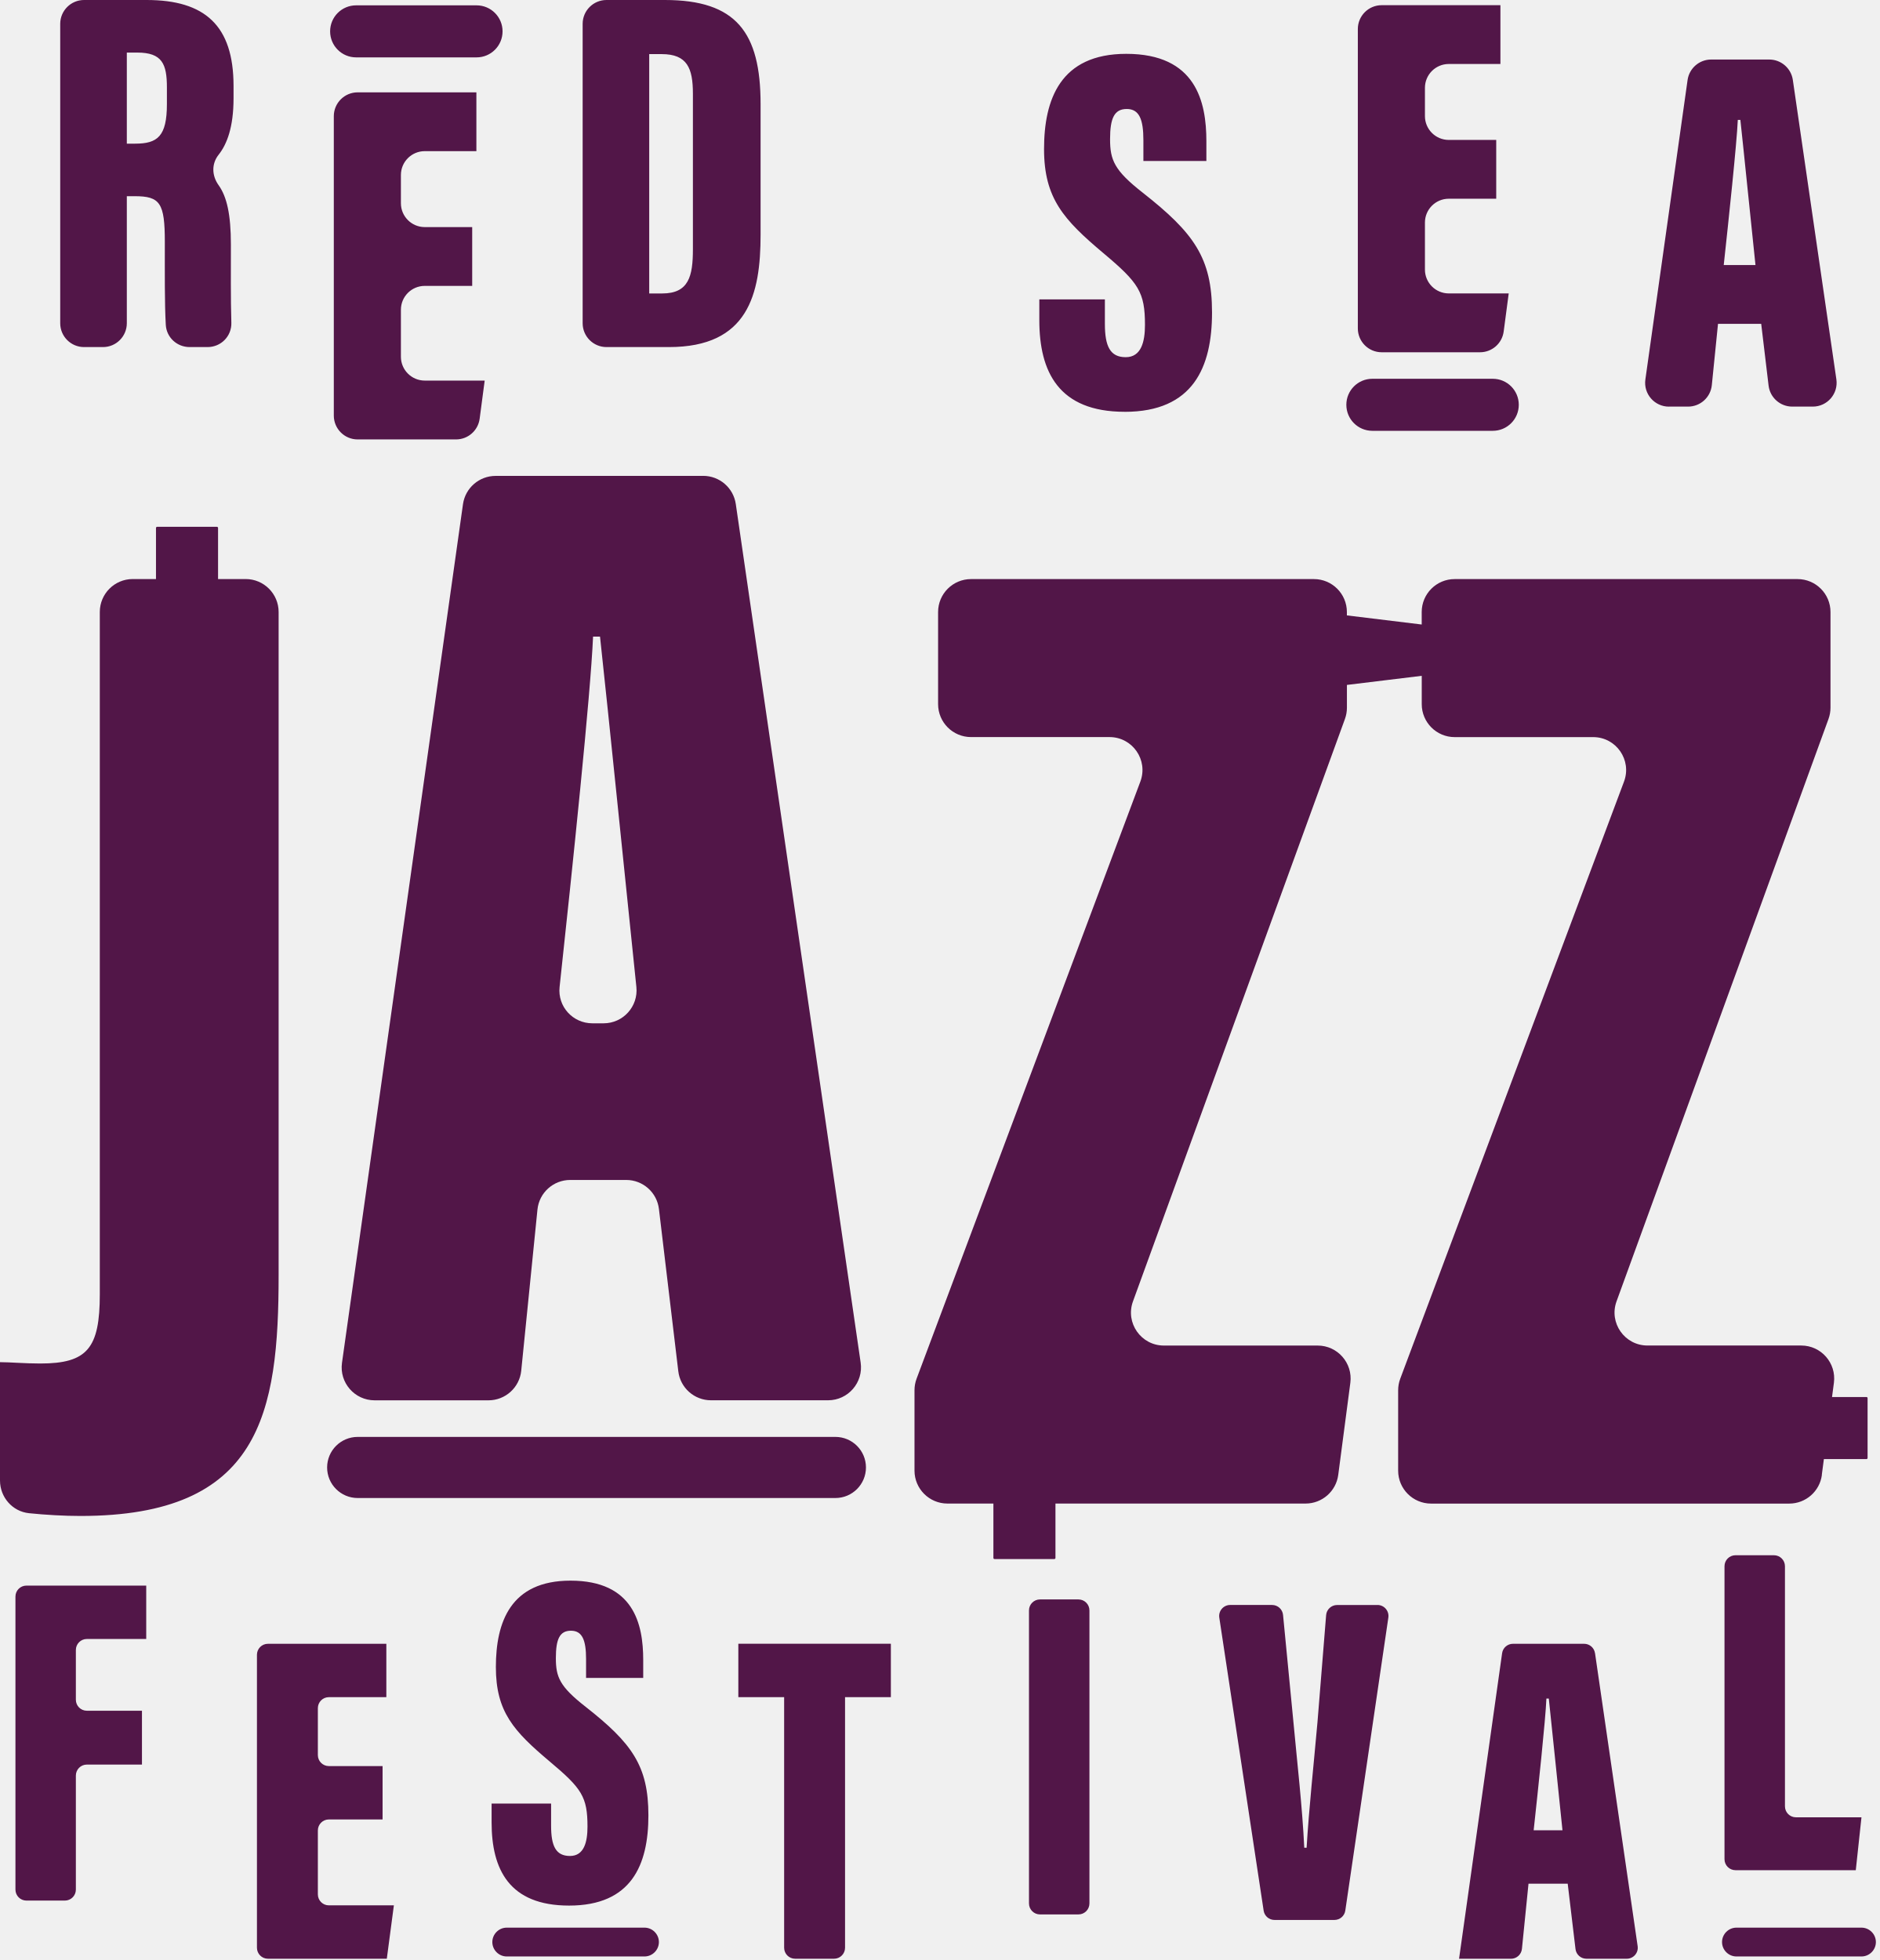
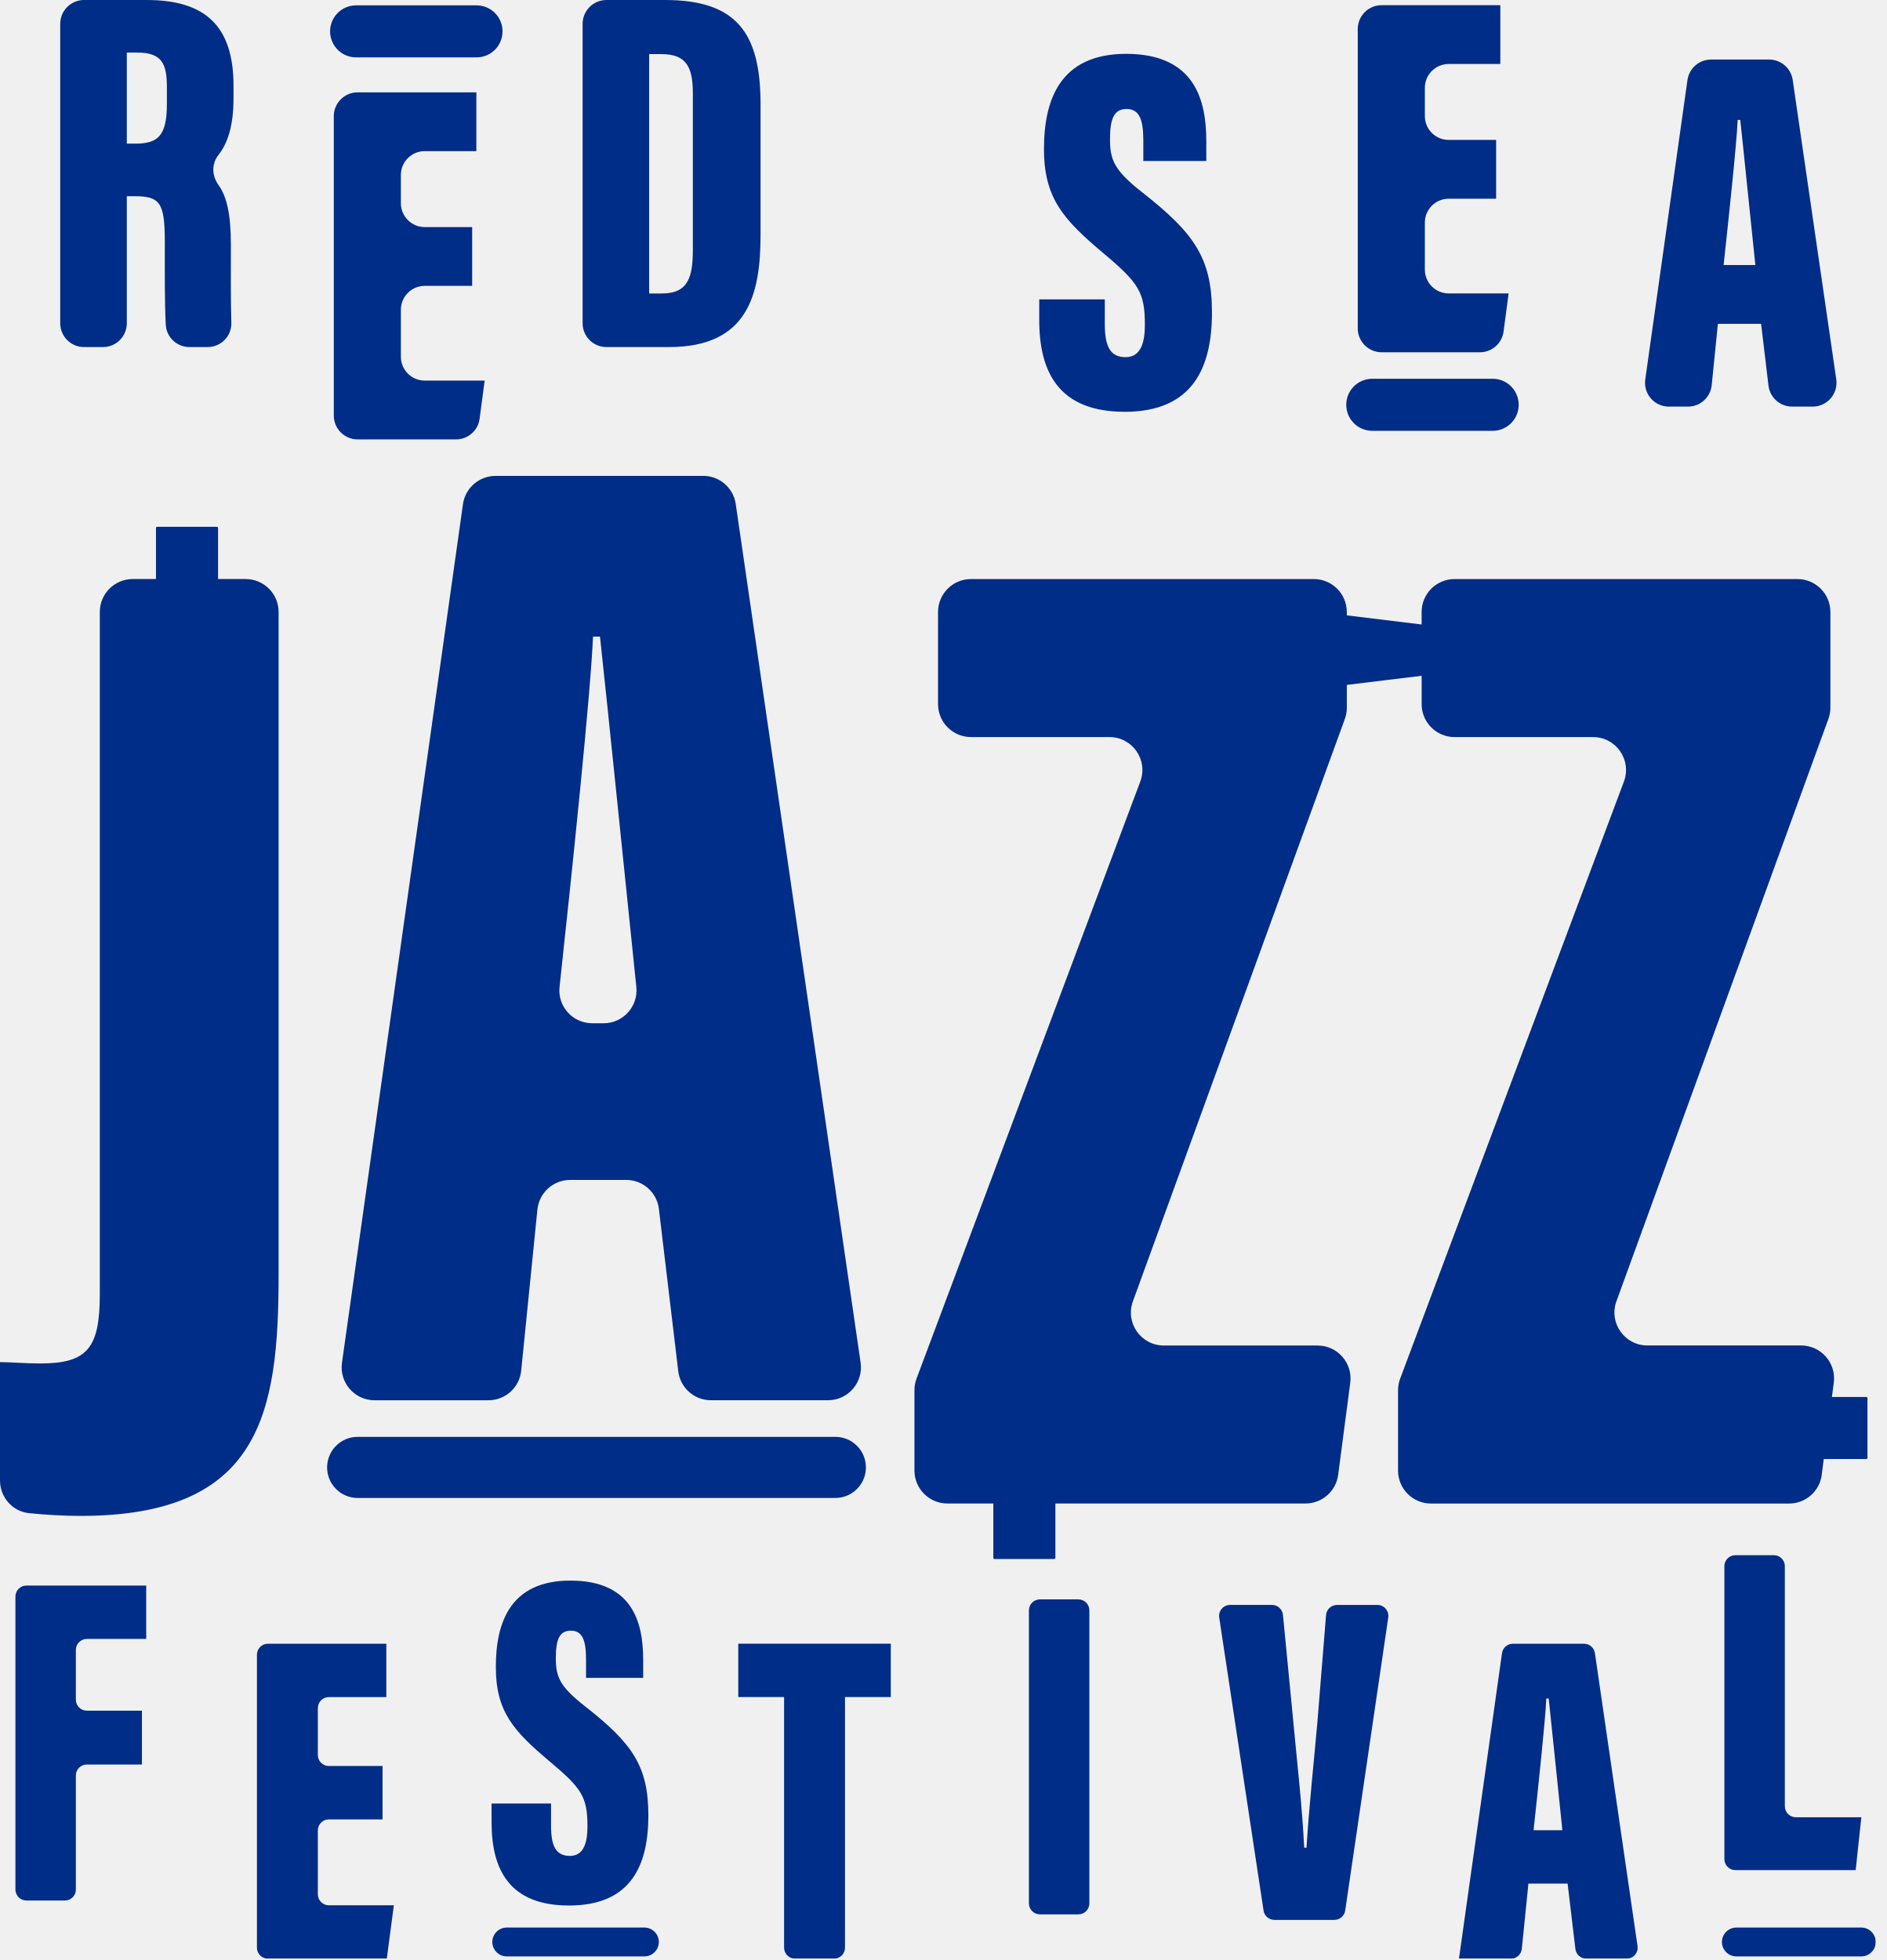
- <svg xmlns="http://www.w3.org/2000/svg" width="489" height="510" viewBox="0 0 489 510" fill="none">
-   <g clip-path="url(#clip0_360_1921)">
-     <path d="M412.2 427.72C413.62 427.72 414.83 428.76 415.03 430.17H415.04L426.13 506.4C426.38 508.12 425.05 509.67 423.3 509.67H412.8C411.35 509.67 410.13 508.59 409.96 507.15L407.93 490.14H397.73L396.02 507.1C395.87 508.57 394.64 509.68 393.17 509.68H379.66L390.86 430.18C391.051 428.77 392.261 427.72 393.69 427.72H412.2ZM100.53 441.61H85.57C83.99 441.61 82.71 442.89 82.71 444.47V456.68C82.71 458.26 83.99 459.54 85.57 459.54H99.55V473.43H85.57C83.99 473.43 82.71 474.71 82.71 476.29V492.92C82.71 494.5 83.99 495.78 85.57 495.78H102.49L100.65 509.67H69.72C68.14 509.67 66.86 508.389 66.86 506.81V430.58C66.86 429 68.14 427.72 69.72 427.72H100.53V441.61ZM231.81 441.6H219.89V506.81C219.89 508.389 218.61 509.67 217.03 509.67H206.9C205.32 509.67 204.04 508.39 204.04 506.81V441.6H192.12V427.71H231.81V441.6ZM167.7 501.58C169.76 501.58 171.45 503.27 171.45 505.33C171.45 507.39 169.76 509.08 167.7 509.08H131.86C129.8 509.08 128.11 507.39 128.11 505.33C128.11 503.27 129.8 501.58 131.86 501.58H167.7ZM484.37 501.58C486.43 501.58 488.12 503.27 488.12 505.33C488.12 507.39 486.43 509.08 484.37 509.08H451.84C449.78 509.08 448.09 507.39 448.09 505.33C448.09 503.27 449.78 501.58 451.84 501.58H484.37ZM331.01 417.62C332.48 417.62 333.72 418.74 333.86 420.21L336.55 447.98C337.53 458.55 338.89 470.35 339.38 480.79H339.99C340.61 470.46 341.84 459.16 342.82 448.1L345.07 420.26C345.19 418.78 346.43 417.63 347.92 417.63H358.43V417.62C360.17 417.62 361.51 419.17 361.26 420.9L350.06 497.13C349.86 498.54 348.65 499.58 347.23 499.58H331.64C330.22 499.58 329.02 498.55 328.81 497.15L317.27 420.91C317.01 419.18 318.35 417.62 320.1 417.62H331.01ZM280.62 416.18C282.2 416.18 283.48 417.461 283.48 419.04V495.28C283.48 496.86 282.2 498.14 280.62 498.14H270.61C269.031 498.14 267.75 496.86 267.75 495.28V419.04C267.75 417.461 269.031 416.18 270.61 416.18H280.62ZM148.44 411.29C164.91 411.29 167.37 422.59 167.37 431.93V436.6H152.5V431.69C152.5 426.781 151.52 424.32 148.57 424.32C145.62 424.32 144.64 426.53 144.64 431.45C144.64 436.37 145.62 438.83 152.38 444.11C164.42 453.57 168.72 459.47 168.72 472.37C168.72 485.27 164.3 495.84 148.08 495.84C132.47 495.84 127.92 486.38 127.92 474.21V469.29H143.4V475.07C143.4 480.35 144.63 482.93 148.32 482.93C152.01 482.929 152.87 479.239 152.87 475.31C152.87 467.56 151.4 465.359 143.04 458.35C133.7 450.48 129.03 445.439 129.03 433.77C129.03 422.1 132.841 411.29 148.44 411.29ZM38.05 426.47H22.6C21.02 426.47 19.74 427.75 19.74 429.33V442.28C19.74 443.86 21.02 445.139 22.6 445.14H36.94V459.15H22.6C21.02 459.151 19.74 460.43 19.74 462.01V491.68C19.74 493.26 18.46 494.54 16.88 494.54H6.88C5.3 494.54 4.02 493.26 4.02 491.68V415.44C4.02 413.86 5.3 412.58 6.88 412.58H38.05V426.47ZM461.6 404.68C463.18 404.68 464.46 405.96 464.46 407.54V470.01C464.46 471.59 465.74 472.87 467.32 472.87H484.37L482.89 486.63H451.59C450.01 486.63 448.73 485.349 448.73 483.77V407.54C448.73 405.96 450.01 404.68 451.59 404.68H461.6ZM402.39 441.97C402.15 447.62 400.18 466.05 399.07 476.25H406.57C405.47 465.81 403.87 449.83 403.01 441.97H402.39ZM341.9 150.68C346.63 150.68 350.47 154.52 350.47 159.25V160.13L369.94 162.5V159.25C369.94 154.52 373.78 150.68 378.51 150.68H467.74C472.47 150.68 476.31 154.52 476.31 159.25V184.15C476.31 185.15 476.13 186.14 475.79 187.08L420.64 338.61C418.6 344.2 422.741 350.11 428.69 350.11H468.7C473.88 350.11 477.87 354.67 477.2 359.8L476.71 363.51H485.67C485.83 363.51 485.96 363.64 485.96 363.8V379.37C485.96 379.53 485.83 379.66 485.67 379.66H474.59L474.05 383.76L474.07 383.79C473.51 388.05 469.87 391.24 465.57 391.24H372.38C367.65 391.24 363.81 387.4 363.81 382.67V361.77C363.81 360.74 363.99 359.72 364.35 358.76L422.58 203.38C424.68 197.77 420.54 191.8 414.56 191.8H378.52C373.79 191.8 369.95 187.96 369.95 183.23V175.85L350.48 178.22V184.16C350.48 185.16 350.3 186.15 349.96 187.09L294.81 338.62C292.77 344.21 296.91 350.12 302.86 350.12H342.87C348.05 350.12 352.04 354.68 351.37 359.81L348.22 383.78C347.66 388.04 344.02 391.23 339.72 391.23H274.64V405.38C274.64 405.54 274.51 405.67 274.35 405.67H258.78C258.62 405.67 258.49 405.54 258.49 405.38V391.23H246.53C241.8 391.23 237.96 387.39 237.96 382.66V361.76C237.96 360.73 238.14 359.71 238.5 358.75L296.73 203.37C298.83 197.76 294.69 191.79 288.71 191.79H252.67C247.94 191.79 244.1 187.95 244.1 183.22V159.25C244.1 154.52 247.94 150.68 252.67 150.68H341.9ZM56.45 137.08C56.61 137.08 56.74 137.21 56.74 137.37V150.67H63.93C68.66 150.67 72.5 154.51 72.5 159.24V331.71C72.5 367.79 67.81 394.46 20.93 394.46C16.75 394.46 11.91 394.19 7.54 393.74C3.22 393.29 0 389.57 0 385.23V354.44C2.54 354.44 6.5 354.79 10.48 354.79C22.73 354.79 25.97 350.83 25.97 336.76V159.24C25.97 154.51 29.81 150.67 34.54 150.67H40.59V137.37C40.59 137.21 40.72 137.08 40.88 137.08H56.45ZM217.38 373.89C221.77 373.89 225.33 377.45 225.33 381.84C225.33 386.23 221.77 389.79 217.38 389.79H93.07C88.68 389.79 85.12 386.23 85.12 381.84C85.12 377.45 88.68 373.89 93.07 373.89H217.38ZM182.98 123.82C187.24 123.821 190.85 126.95 191.46 131.16L223.95 354.56C224.7 359.73 220.69 364.36 215.47 364.36H185.01C180.67 364.36 177.01 361.119 176.5 356.81L171.46 314.58C170.94 310.27 167.29 307.03 162.95 307.03H148.38C143.98 307.03 140.29 310.36 139.85 314.74L135.63 356.66C135.19 361.04 131.5 364.37 127.1 364.37H97.481C92.27 364.37 88.26 359.76 88.99 354.6L120.47 131.2C121.07 126.97 124.69 123.83 128.96 123.83H182.99L182.98 123.82ZM154.32 165.65C153.69 180.611 148.93 226.1 145.61 256.83C145.07 261.9 149.04 266.269 154.14 266.27H157.07C162.15 266.269 166.12 261.869 165.59 256.81C162.45 226.64 158.4 186.47 156.13 165.65H154.32ZM123.96 39.33H110.52C107.1 39.33 104.32 42.11 104.32 45.53V52.89C104.32 56.309 107.1 59.09 110.52 59.09H122.87V74.39H110.52C107.1 74.39 104.32 77.17 104.32 80.59V92.83C104.32 96.25 107.1 99.03 110.52 99.03H126.12L124.81 108.95C124.399 112.04 121.77 114.34 118.66 114.34H93.06C89.64 114.34 86.86 111.56 86.86 108.14V30.23C86.86 26.811 89.64 24.03 93.06 24.03H123.96V39.33ZM388.43 98.56C392.18 98.56 395.2 101.59 395.2 105.33C395.2 109.07 392.18 112.1 388.43 112.1H357.1C353.35 112.099 350.33 109.07 350.33 105.33C350.33 101.59 353.35 98.56 357.1 98.56H388.43ZM293.06 14.01C311.2 14.01 313.91 26.46 313.91 36.75V41.89H297.52V36.48C297.52 31.071 296.45 28.361 293.19 28.36C289.93 28.36 288.85 30.79 288.85 36.21C288.85 41.63 289.93 44.34 297.38 50.16C310.64 60.59 315.38 67.09 315.38 81.3C315.38 95.51 310.51 107.16 292.64 107.16L292.65 107.15C275.451 107.15 270.441 96.72 270.44 83.32V77.9H287.5V84.269C287.5 90.1 288.86 92.94 292.92 92.94C296.98 92.94 297.93 88.88 297.93 84.55C297.93 76.01 296.31 73.58 287.1 65.86C276.81 57.19 271.67 51.64 271.67 38.78C271.67 25.92 275.87 14.01 293.06 14.01ZM460.37 15.49C463.45 15.49 466.07 17.75 466.51 20.8L477.84 98.71C478.38 102.45 475.48 105.8 471.7 105.8H466.36C463.22 105.8 460.57 103.45 460.2 100.33L458.28 84.269H447.04L445.43 100.22C445.11 103.39 442.44 105.8 439.26 105.8H434.27L434.28 105.81C430.51 105.81 427.61 102.47 428.14 98.74L439.12 20.83C439.55 17.77 442.17 15.49 445.26 15.49H460.37ZM390.42 16.65H376.98C373.561 16.65 370.78 19.43 370.78 22.85V30.21C370.78 33.63 373.56 36.41 376.98 36.41H389.33V51.71H376.98C373.56 51.71 370.78 54.49 370.78 57.91V70.15C370.78 73.57 373.561 76.35 376.98 76.35H392.58L391.27 86.269C390.86 89.359 388.23 91.66 385.12 91.66H359.52C356.1 91.66 353.32 88.88 353.32 85.46V7.55C353.32 4.13 356.1 1.35 359.52 1.35H390.42V16.65ZM38.15 0C53.31 0 60.76 6.64 60.77 22.33V25.58C60.77 33.09 59.06 37.52 56.88 40.27C55 42.639 55.12 45.73 56.88 48.18C59.02 51.18 60.08 55.77 60.08 63.64C60.08 69.66 60.01 77.91 60.2 83.97C60.31 87.47 57.51 90.31 54.01 90.31H49.34C46.05 90.309 43.32 87.799 43.14 84.519C42.82 78.939 42.89 70.89 42.89 62.96C42.89 52.81 41.67 51.05 35.04 51.05H33V84.11C33 87.53 30.22 90.31 26.8 90.31H21.87C18.45 90.31 15.67 87.53 15.67 84.11V6.2C15.67 2.78 18.45 0 21.87 0H38.15ZM173 0C191.54 0 197.91 8.39 197.91 27.08V61.06C197.91 76.63 194.66 90.309 174.08 90.31H157.81C154.39 90.309 151.611 87.53 151.61 84.11V6.2C151.61 2.78 154.39 0 157.81 0H173ZM168.93 76.36H172.31C179.22 76.36 180.3 71.89 180.3 64.85V24.37C180.3 17.74 178.82 14.08 172.18 14.08H168.93V76.36ZM452.19 31.2C451.92 37.42 449.75 57.73 448.53 68.97H456.79C455.57 57.47 453.81 39.87 452.86 31.2H452.19ZM33 37.38H35.17C40.99 37.38 43.43 35.48 43.43 27.09V22.75C43.43 16.66 42.21 13.68 35.71 13.68H33V37.38ZM124 1.39C127.75 1.39 130.77 4.42 130.77 8.16C130.769 11.9 127.75 14.93 124 14.93H92.67C88.92 14.93 85.9 11.9 85.9 8.16C85.9 4.42 88.92 1.39 92.67 1.39H124Z" fill="#521648" />
+ <svg xmlns="http://www.w3.org/2000/svg" width="77" height="80" viewBox="0 0 77 80" fill="none">
+   <mask id="mask0_467_1651" style="mask-type:luminance" maskUnits="userSpaceOnUse" x="0" y="0" width="77" height="80">
+     <path d="M76.565 0H0V79.947H76.565V0Z" fill="white" />
+   </mask>
+   <g mask="url(#mask0_467_1651)">
+     <path d="M64.656 67.091C64.879 67.091 65.069 67.254 65.1 67.475H65.102L66.841 79.432C66.881 79.702 66.672 79.945 66.398 79.945H64.751C64.523 79.945 64.332 79.776 64.305 79.55L63.987 76.882H62.387L62.118 79.542C62.095 79.773 61.902 79.947 61.672 79.947H59.552L61.309 67.477C61.339 67.256 61.529 67.091 61.753 67.091H64.656ZM15.769 69.27H13.422C13.175 69.27 12.974 69.47 12.974 69.718V71.633C12.974 71.881 13.175 72.082 13.422 72.082H15.615V74.261H13.422C13.175 74.261 12.974 74.462 12.974 74.71V77.318C12.974 77.566 13.175 77.767 13.422 77.767H16.076L15.788 79.945H10.936C10.688 79.945 10.488 79.744 10.488 79.497V67.54C10.488 67.292 10.688 67.091 10.936 67.091H15.769V69.27ZM36.361 69.268H34.491V79.497C34.491 79.744 34.291 79.945 34.043 79.945H32.454C32.206 79.945 32.005 79.745 32.005 79.497V69.268H30.135V67.089H36.361V69.268ZM26.305 78.676C26.628 78.676 26.893 78.942 26.893 79.265C26.893 79.588 26.628 79.853 26.305 79.853H20.683C20.36 79.853 20.095 79.588 20.095 79.265C20.095 78.942 20.36 78.676 20.683 78.676H26.305ZM75.977 78.676C76.3 78.676 76.565 78.942 76.565 79.265C76.565 79.588 76.3 79.853 75.977 79.853H70.874C70.551 79.853 70.286 79.588 70.286 79.265C70.286 78.942 70.551 78.676 70.874 78.676H75.977ZM51.921 65.507C52.152 65.507 52.346 65.682 52.368 65.913L52.79 70.269C52.944 71.927 53.157 73.778 53.234 75.415H53.33C53.427 73.795 53.62 72.022 53.774 70.288L54.127 65.921C54.145 65.689 54.34 65.508 54.574 65.508H56.222V65.507C56.495 65.507 56.705 65.75 56.666 66.021L54.909 77.978C54.878 78.2 54.688 78.363 54.465 78.363H52.02C51.797 78.363 51.609 78.201 51.576 77.981L49.766 66.023C49.725 65.751 49.935 65.507 50.21 65.507H51.921ZM44.017 65.281C44.265 65.281 44.466 65.482 44.466 65.729V77.688C44.466 77.936 44.265 78.137 44.017 78.137H42.447C42.199 78.137 41.998 77.936 41.998 77.688V65.729C41.998 65.482 42.199 65.281 42.447 65.281H44.017ZM23.284 64.514C25.867 64.514 26.253 66.286 26.253 67.751V68.484H23.921V67.714C23.921 66.944 23.767 66.558 23.304 66.558C22.841 66.558 22.688 66.904 22.688 67.676C22.688 68.448 22.841 68.834 23.902 69.662C25.79 71.146 26.465 72.071 26.465 74.095C26.465 76.118 25.772 77.776 23.227 77.776C20.779 77.776 20.065 76.292 20.065 74.383V73.612H22.493V74.518C22.493 75.346 22.686 75.751 23.265 75.751C23.844 75.751 23.979 75.172 23.979 74.556C23.979 73.34 23.748 72.995 22.437 71.895C20.972 70.661 20.239 69.87 20.239 68.04C20.239 66.209 20.837 64.514 23.284 64.514ZM5.968 66.895H3.545C3.297 66.895 3.096 67.096 3.096 67.344V69.375C3.096 69.623 3.297 69.823 3.545 69.823H5.794V72.021H3.545C3.297 72.021 3.096 72.222 3.096 72.47V77.124C3.096 77.371 2.896 77.572 2.648 77.572H1.079C0.831 77.572 0.63 77.371 0.63 77.124V65.165C0.63 64.917 0.831 64.716 1.079 64.716H5.968V66.895ZM72.405 63.477C72.653 63.477 72.854 63.678 72.854 63.925V73.724C72.854 73.972 73.055 74.173 73.302 74.173H75.977L75.745 76.331H70.835C70.587 76.331 70.386 76.13 70.386 75.883V63.925C70.386 63.678 70.587 63.477 70.835 63.477H72.405ZM63.118 69.326C63.08 70.212 62.771 73.103 62.597 74.703H63.773C63.601 73.066 63.35 70.559 63.215 69.326H63.118ZM53.629 23.635C54.371 23.635 54.974 24.238 54.974 24.98V25.117L58.028 25.489V24.98C58.028 24.238 58.63 23.635 59.372 23.635H73.368C74.11 23.635 74.713 24.238 74.713 24.98V28.885C74.713 29.042 74.684 29.197 74.631 29.345L65.98 53.113C65.66 53.99 66.31 54.917 67.243 54.917H73.519C74.331 54.917 74.957 55.633 74.852 56.437L74.775 57.019H76.181C76.206 57.019 76.226 57.039 76.226 57.065V59.507C76.226 59.532 76.206 59.552 76.181 59.552H74.443L74.358 60.196L74.361 60.2C74.273 60.868 73.702 61.369 73.028 61.369H58.41C57.669 61.369 57.066 60.766 57.066 60.025V56.746C57.066 56.585 57.094 56.425 57.151 56.274L66.285 31.902C66.614 31.022 65.965 30.085 65.027 30.085H59.374C58.632 30.085 58.029 29.483 58.029 28.741V27.583L54.975 27.955V28.887C54.975 29.044 54.947 29.199 54.894 29.346L46.243 53.115C45.923 53.992 46.572 54.919 47.506 54.919H53.782C54.594 54.919 55.22 55.634 55.115 56.439L54.621 60.199C54.533 60.867 53.962 61.367 53.288 61.367H43.079V63.587C43.079 63.612 43.059 63.632 43.034 63.632H40.592C40.566 63.632 40.546 63.612 40.546 63.587V61.367H38.67C37.928 61.367 37.326 60.765 37.326 60.023V56.745C37.326 56.583 37.354 56.423 37.41 56.273L46.544 31.9C46.874 31.02 46.224 30.084 45.286 30.084H39.633C38.891 30.084 38.289 29.481 38.289 28.739V24.98C38.289 24.238 38.891 23.635 39.633 23.635H53.629ZM8.855 21.502C8.88 21.502 8.9 21.522 8.9 21.547V23.634H10.028C10.77 23.634 11.372 24.236 11.372 24.978V52.031C11.372 57.691 10.636 61.874 3.283 61.874C2.627 61.874 1.868 61.831 1.183 61.761C0.505 61.69 3.55142e-05 61.107 0 60.426V55.596C0.398 55.596 1.02 55.651 1.644 55.651C3.565 55.651 4.074 55.03 4.074 52.823V24.978C4.074 24.236 4.676 23.634 5.418 23.634H6.367V21.547C6.367 21.522 6.387 21.502 6.412 21.502H8.855ZM34.098 58.647C34.786 58.647 35.345 59.206 35.345 59.894C35.345 60.583 34.786 61.141 34.098 61.141H14.599C13.91 61.141 13.352 60.583 13.352 59.894C13.352 59.206 13.91 58.647 14.599 58.647H34.098ZM28.702 19.422C29.37 19.422 29.936 19.913 30.032 20.573L35.128 55.615C35.246 56.426 34.617 57.153 33.798 57.153H29.02C28.339 57.153 27.765 56.644 27.685 55.968L26.895 49.344C26.813 48.668 26.241 48.16 25.56 48.16H23.274C22.584 48.16 22.006 48.682 21.936 49.369L21.274 55.945C21.206 56.632 20.627 57.154 19.936 57.154H15.29C14.473 57.154 13.844 56.431 13.959 55.621L18.897 20.58C18.991 19.916 19.558 19.424 20.228 19.424H28.703L28.702 19.422ZM24.206 25.983C24.107 28.33 23.361 35.465 22.84 40.286C22.755 41.081 23.378 41.766 24.178 41.766H24.637C25.434 41.766 26.057 41.076 25.974 40.282C25.481 35.55 24.846 29.249 24.49 25.983H24.206ZM19.444 6.169H17.336C16.799 6.169 16.363 6.605 16.363 7.142V8.296C16.363 8.833 16.799 9.269 17.336 9.269H19.273V11.668H17.336C16.799 11.669 16.363 12.105 16.363 12.641V14.561C16.363 15.098 16.799 15.534 17.336 15.534H19.783L19.577 17.09C19.513 17.574 19.101 17.935 18.613 17.935H14.597C14.061 17.935 13.625 17.499 13.625 16.962V4.742C13.625 4.205 14.061 3.769 14.597 3.769H19.444V6.169ZM60.928 15.46C61.516 15.46 61.99 15.935 61.99 16.522C61.99 17.108 61.516 17.584 60.928 17.584H56.014C55.425 17.584 54.952 17.108 54.952 16.522C54.952 15.935 55.425 15.46 56.014 15.46H60.928ZM45.968 2.198C48.814 2.198 49.239 4.15 49.239 5.764V6.571H46.668V5.722C46.668 4.874 46.5 4.449 45.989 4.449C45.478 4.449 45.308 4.83 45.308 5.68C45.308 6.53 45.478 6.955 46.646 7.868C48.726 9.504 49.47 10.524 49.47 12.752C49.47 14.981 48.706 16.809 45.903 16.809L45.904 16.807C43.206 16.807 42.421 15.171 42.42 13.069V12.219H45.096V13.218C45.096 14.133 45.31 14.578 45.947 14.578C46.583 14.578 46.732 13.941 46.732 13.262C46.732 11.923 46.478 11.542 45.034 10.331C43.42 8.971 42.613 8.1 42.613 6.083C42.613 4.066 43.272 2.198 45.968 2.198ZM72.212 2.43C72.695 2.43 73.106 2.784 73.175 3.263L74.953 15.483C75.037 16.07 74.582 16.596 73.99 16.596H73.152C72.659 16.596 72.244 16.227 72.186 15.738L71.885 13.218H70.121L69.869 15.72C69.819 16.218 69.4 16.596 68.901 16.596H68.118L68.12 16.597C67.528 16.597 67.074 16.073 67.157 15.488L68.879 3.267C68.947 2.787 69.358 2.43 69.842 2.43H72.212ZM61.24 2.612H59.132C58.596 2.612 58.16 3.048 58.16 3.584V4.739C58.16 5.275 58.596 5.711 59.132 5.711H61.069V8.111H59.132C58.596 8.111 58.16 8.547 58.16 9.084V11.004C58.16 11.54 58.596 11.976 59.132 11.976H61.579L61.373 13.532C61.309 14.017 60.897 14.377 60.409 14.378H56.393C55.857 14.377 55.421 13.941 55.421 13.405V1.184C55.421 0.648 55.857 0.212 56.393 0.212H61.24V2.612ZM5.984 0C8.362 1.78227e-05 9.531 1.042 9.532 3.503V4.012C9.532 5.19 9.264 5.885 8.922 6.317C8.627 6.688 8.646 7.173 8.922 7.557C9.258 8.028 9.424 8.748 9.424 9.982C9.424 10.927 9.413 12.221 9.443 13.171C9.46 13.72 9.021 14.166 8.472 14.166H7.739C7.223 14.166 6.795 13.772 6.767 13.258C6.717 12.382 6.728 11.12 6.728 9.876C6.728 8.284 6.536 8.008 5.496 8.008H5.176V13.193C5.176 13.73 4.74 14.166 4.204 14.166H3.43C2.894 14.166 2.458 13.73 2.458 13.193V0.973C2.458 0.436 2.894 0 3.43 0H5.984ZM27.136 0C30.044 0 31.044 1.316 31.044 4.248V9.578C31.044 12.02 30.534 14.166 27.306 14.166H24.754C24.217 14.166 23.781 13.73 23.781 13.193V0.973C23.781 0.436 24.217 3.63151e-05 24.754 0H27.136ZM26.498 11.978H27.028C28.112 11.978 28.281 11.276 28.281 10.172V3.823C28.281 2.783 28.049 2.209 27.008 2.209H26.498V11.978ZM70.929 4.894C70.887 5.87 70.546 9.055 70.355 10.818H71.651C71.459 9.015 71.183 6.254 71.034 4.894H70.929ZM5.176 5.863H5.517C6.43 5.863 6.812 5.565 6.812 4.249V3.568C6.812 2.613 6.621 2.146 5.601 2.146H5.176V5.863ZM19.45 0.218C20.038 0.218 20.512 0.693 20.512 1.28C20.512 1.867 20.038 2.342 19.45 2.342H14.536C13.948 2.342 13.474 1.867 13.474 1.28C13.474 0.693 13.948 0.218 14.536 0.218H19.45Z" fill="#002D87" />
  </g>
-   <defs>
-     <clipPath id="clip0_360_1921">
-       <rect width="488.12" height="509.68" fill="white" />
-     </clipPath>
-   </defs>
</svg>
